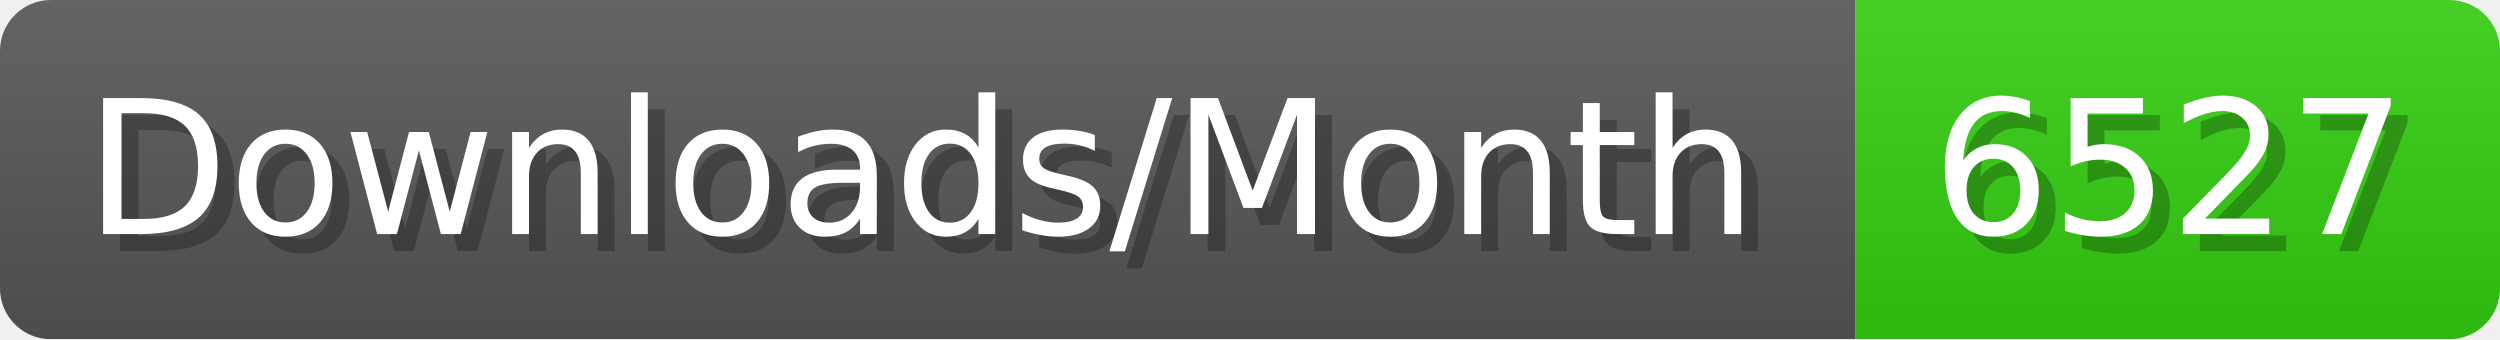
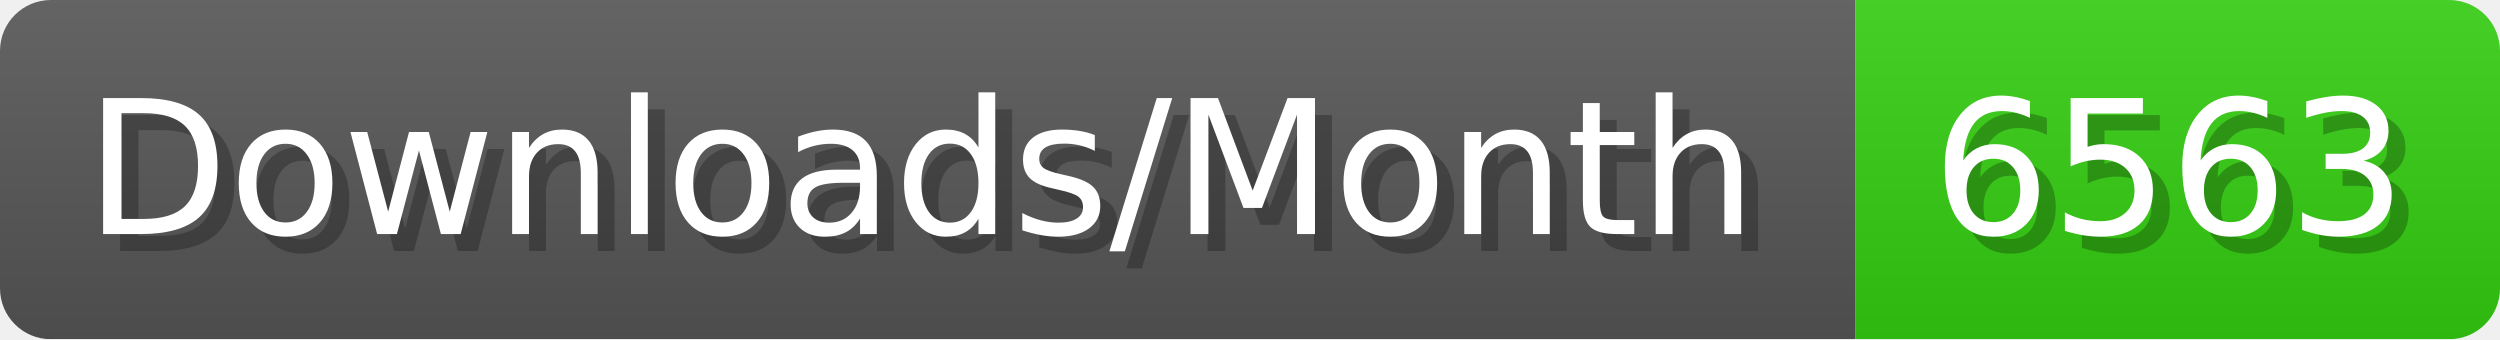
- <svg xmlns="http://www.w3.org/2000/svg" width="147.4" height="20" viewBox="0 0 1474 200" role="img" aria-label="Downloads/Month: 6527">
+ <svg xmlns="http://www.w3.org/2000/svg" width="147.4" height="20" viewBox="0 0 1474 200" role="img" aria-label="Downloads/Month: 6563">
  <linearGradient id="YlXUI" x2="0" y2="100%">
    <stop offset="0" stop-opacity=".1" stop-color="#EEE" />
    <stop offset="1" stop-opacity=".1" />
  </linearGradient>
  <mask id="JHhop">
    <rect width="1474" height="200" rx="30" fill="#FFF" />
  </mask>
  <g mask="url(#JHhop)">
    <rect width="1094" height="200" fill="#555" />
    <rect width="380" height="200" fill="#3C1" x="1094" />
    <rect width="1474" height="200" fill="url(#YlXUI)" />
  </g>
  <g aria-hidden="true" fill="#fff" text-anchor="start" font-family="Verdana,DejaVu Sans,sans-serif" font-size="110">
    <text x="60" y="148" textLength="994" fill="#000" opacity="0.25">Downloads/Month</text>
    <text x="50" y="138" textLength="994">Downloads/Month</text>
-     <text x="1149" y="148" textLength="280" fill="#000" opacity="0.25">6527</text>
-     <text x="1139" y="138" textLength="280">6527</text>
+     <text x="1149" y="148" textLength="280" fill="#000" opacity="0.25">6563</text>
+     <text x="1139" y="138" textLength="280">6563</text>
  </g>
</svg>
